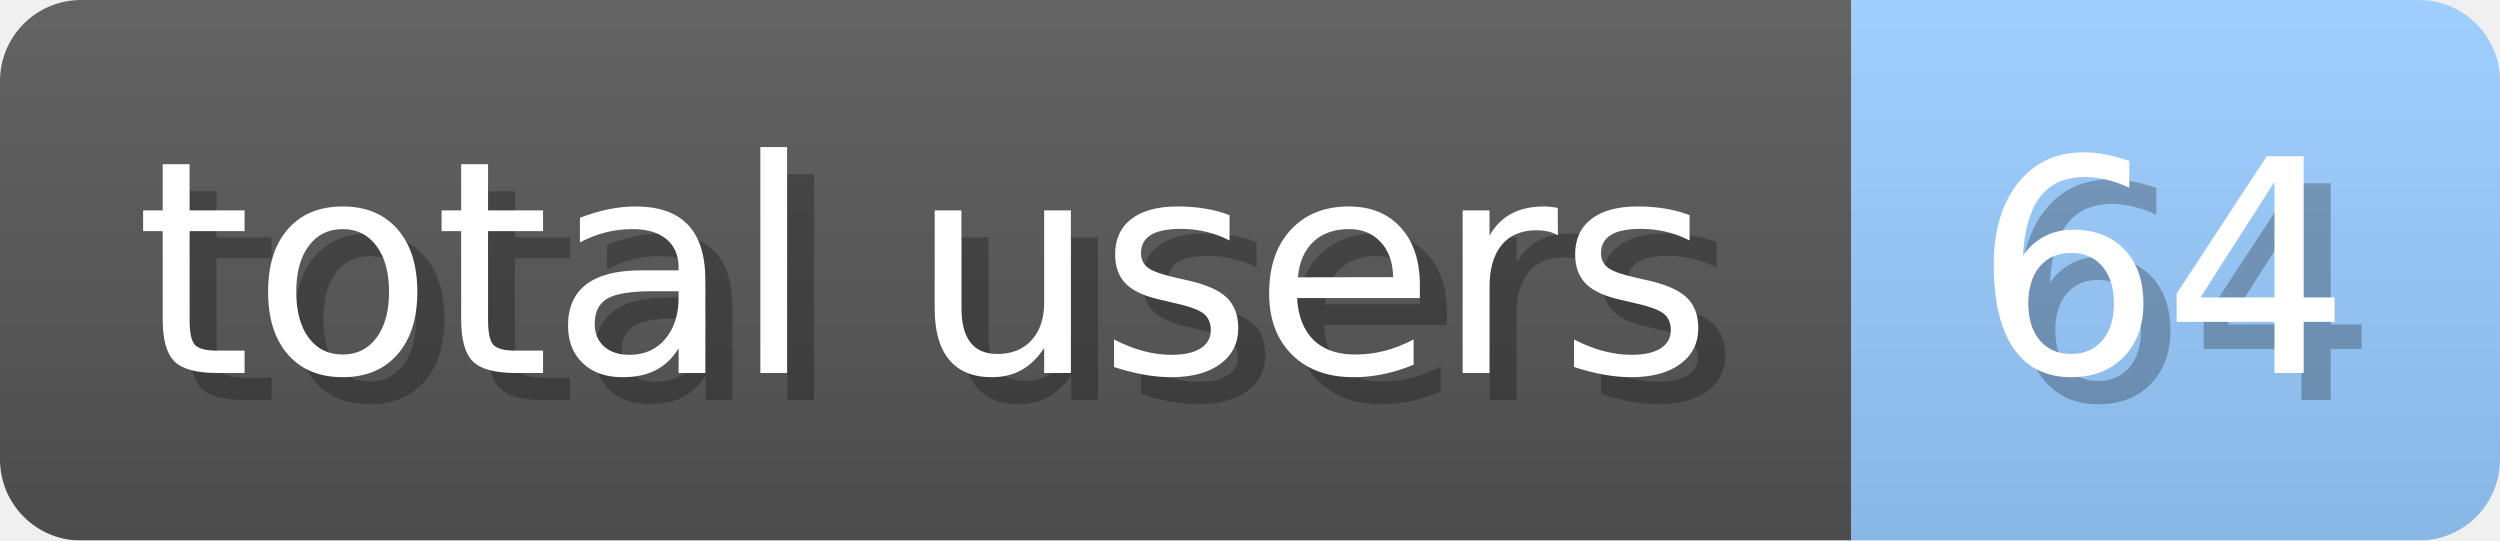
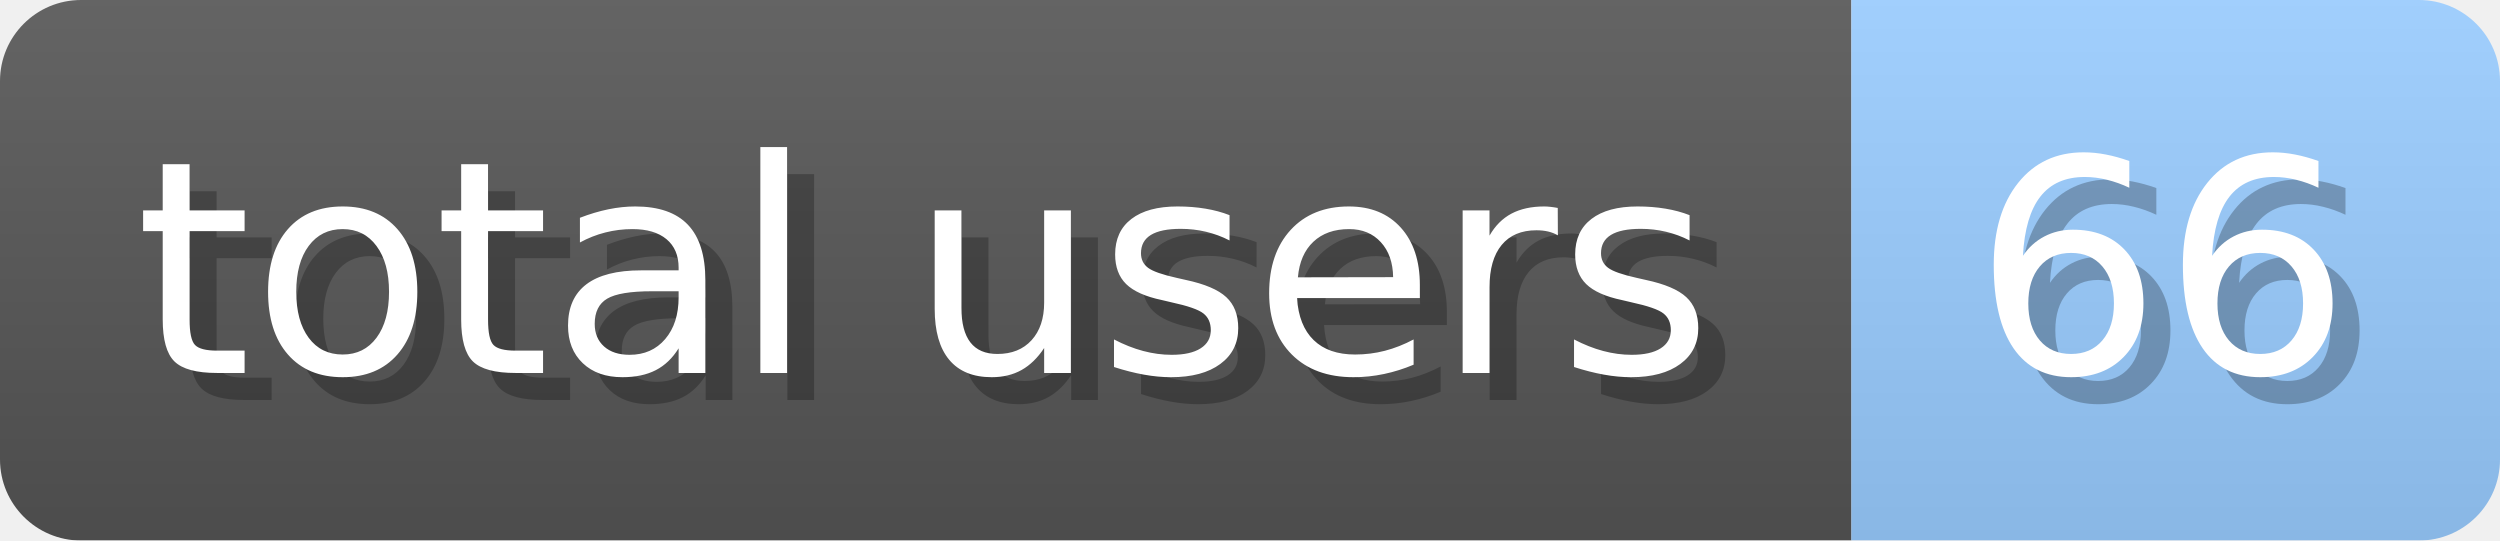
- <svg xmlns="http://www.w3.org/2000/svg" width="92.5" height="20" viewBox="0 0 925 200" role="img" aria-label="total users: 64">
+ <svg xmlns="http://www.w3.org/2000/svg" width="92.5" height="20" viewBox="0 0 925 200" role="img" aria-label="total users: 66">
  <linearGradient id="a" x2="0" y2="100%">
    <stop offset="0" stop-opacity=".1" stop-color="#EEE" />
    <stop offset="1" stop-opacity=".1" />
  </linearGradient>
  <mask id="m">
    <rect width="925" height="200" rx="30" fill="#FFF" />
  </mask>
  <g mask="url(#m)">
    <rect width="685" height="200" fill="#555" />
    <rect width="240" height="200" fill="#9cf" x="685" />
    <rect width="925" height="200" fill="url(#a)" />
  </g>
  <g aria-hidden="true" fill="#fff" text-anchor="start" font-family="Verdana,DejaVu Sans,sans-serif" font-size="110">
    <text x="60" y="148" textLength="585" fill="#000" opacity="0.25">total users</text>
    <text x="50" y="138" textLength="585">total users</text>
-     <text x="740" y="148" textLength="140" fill="#000" opacity="0.25">64</text>
-     <text x="730" y="138" textLength="140">64</text>
+     <text x="740" y="148" textLength="140" fill="#000" opacity="0.25">66</text>
+     <text x="730" y="138" textLength="140">66</text>
  </g>
</svg>
